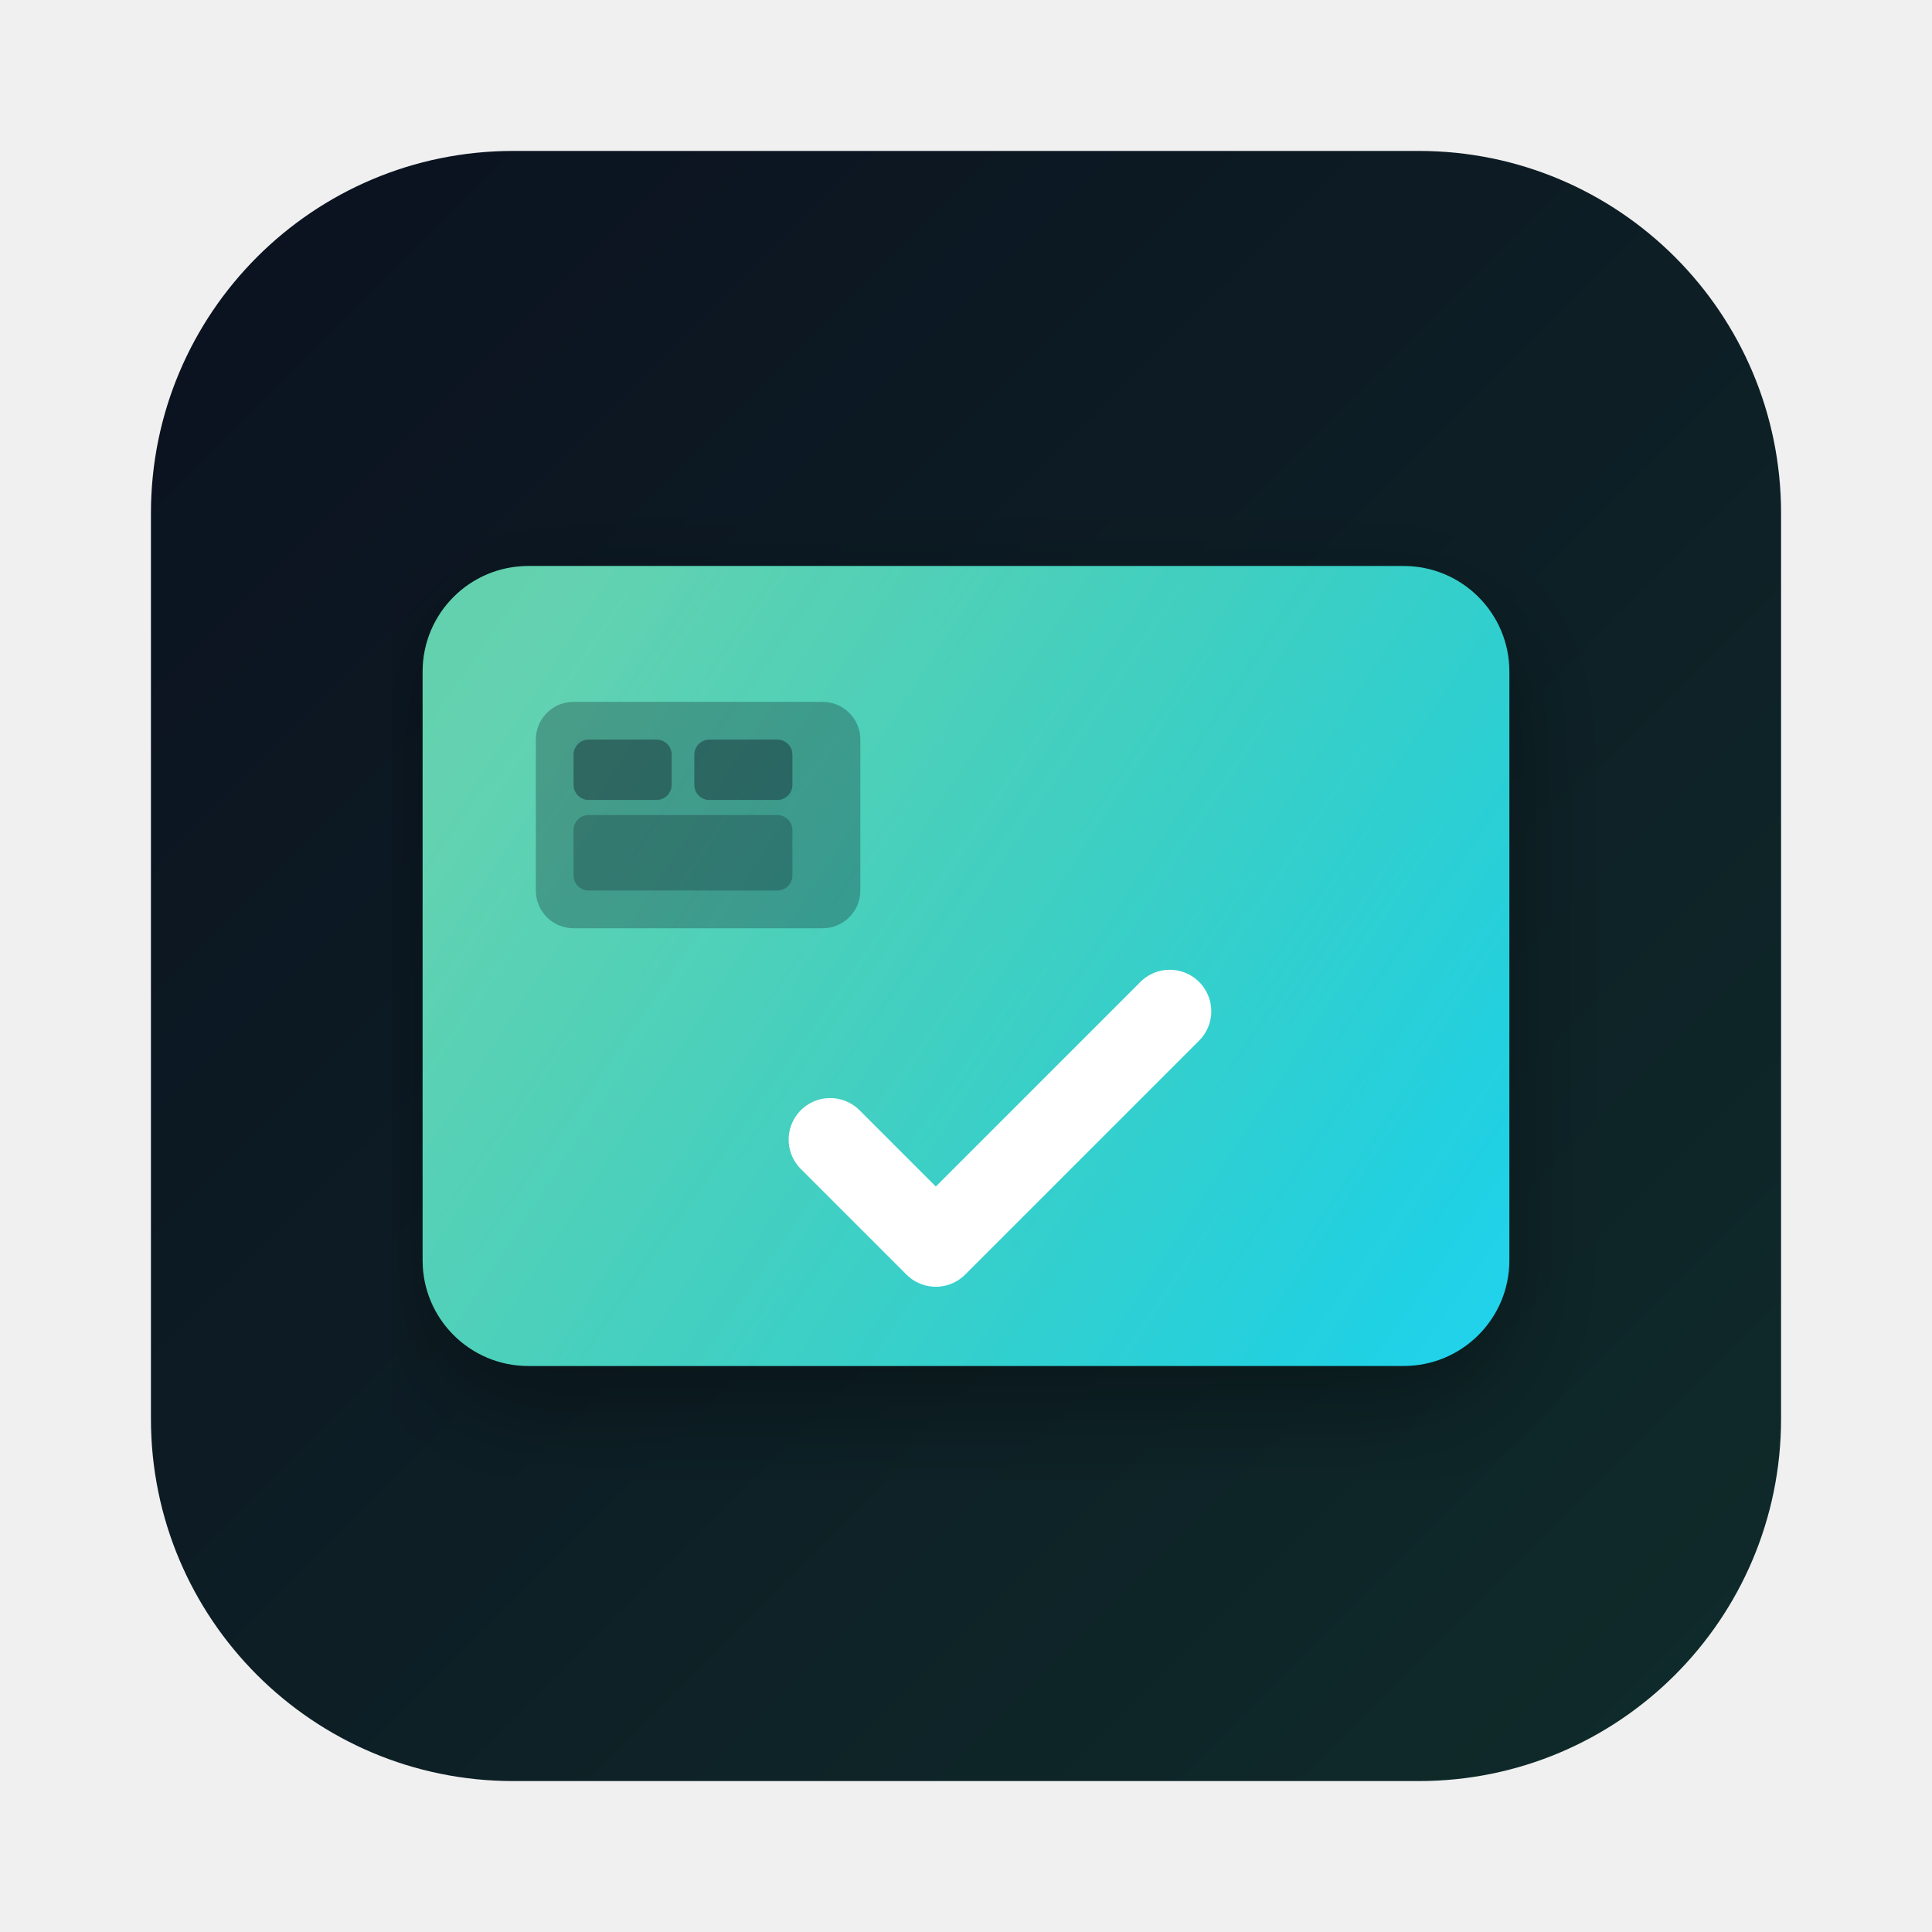
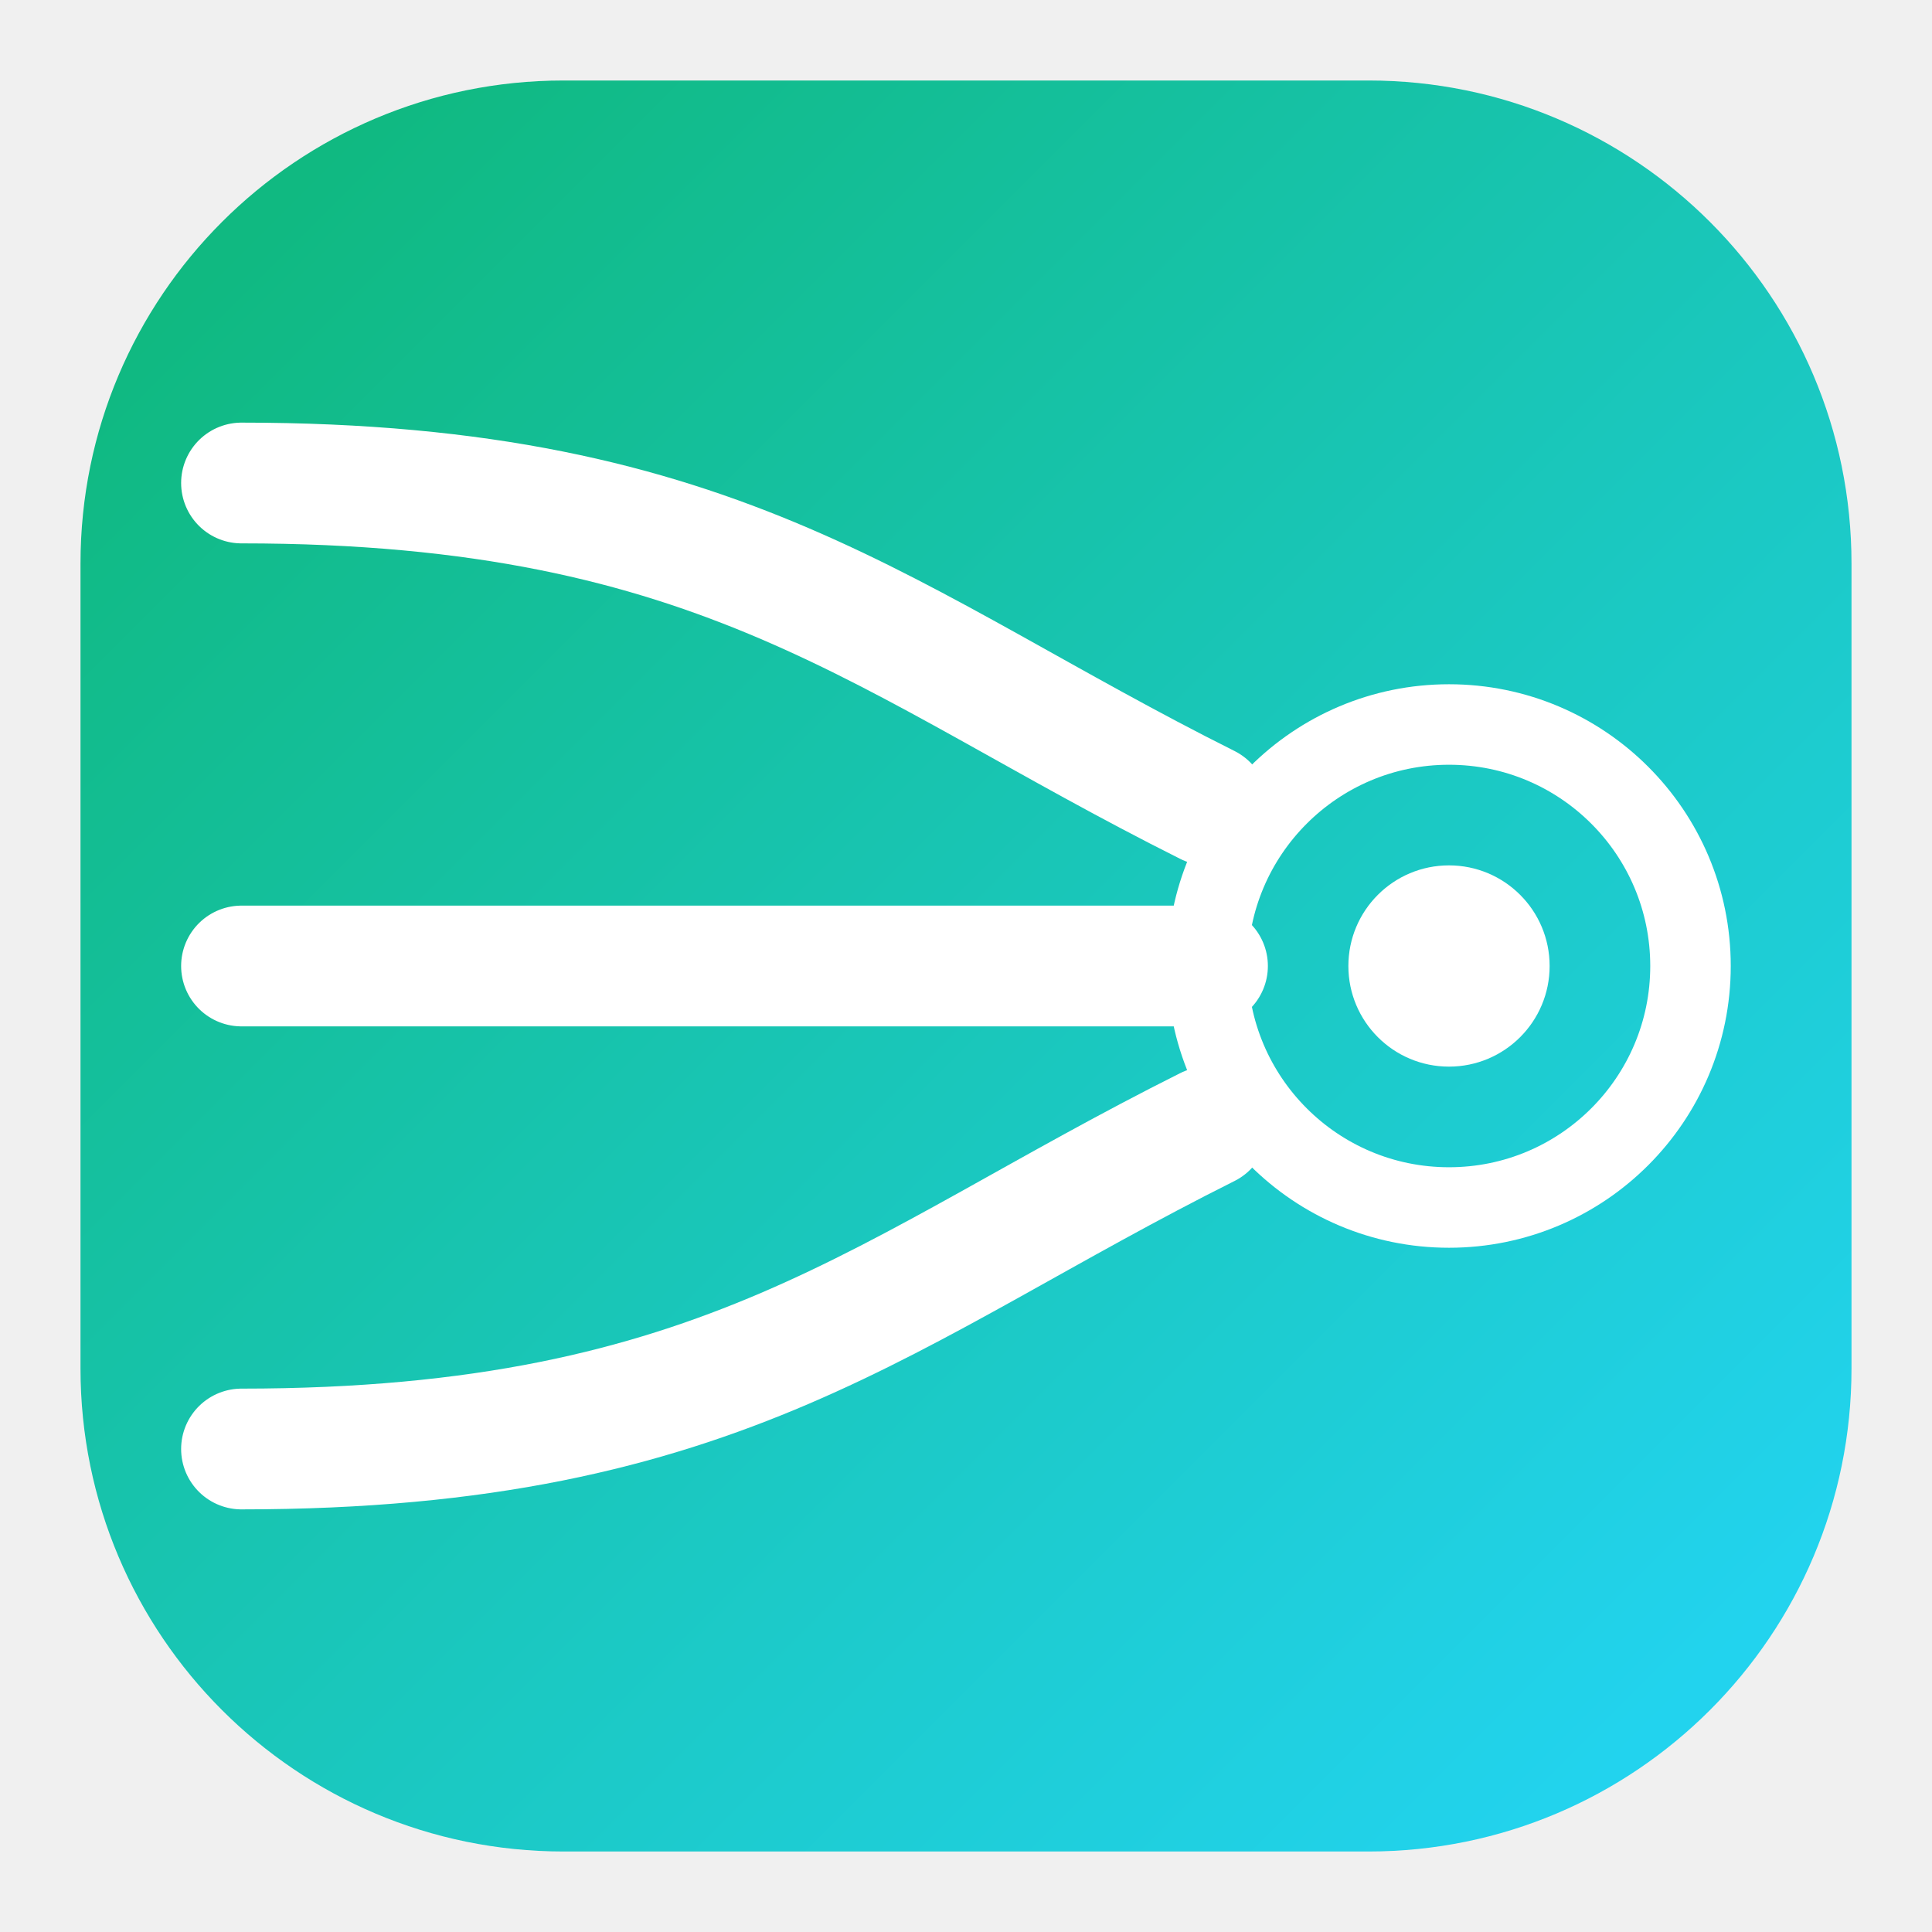
- <svg xmlns="http://www.w3.org/2000/svg" width="512" height="512" viewBox="0 0 512 512" fill="none">
+ <svg xmlns="http://www.w3.org/2000/svg" width="512" height="512" viewBox="0 0 48 48" fill="none">
  <defs>
-     <linearGradient id="bg" x1="64" y1="64" x2="448" y2="448" gradientUnits="userSpaceOnUse">
-       <stop offset="0" stop-color="#0B1220" />
-       <stop offset="1" stop-color="#0F2A2A" />
-     </linearGradient>
-     <linearGradient id="card" x1="128" y1="160" x2="404" y2="352" gradientUnits="userSpaceOnUse">
+     <linearGradient id="bg" x1="6" y1="6" x2="42" y2="42" gradientUnits="userSpaceOnUse">
      <stop offset="0" stop-color="#10B981" />
      <stop offset="1" stop-color="#22D3EE" />
    </linearGradient>
-     <linearGradient id="shine" x1="144" y1="164" x2="384" y2="320" gradientUnits="userSpaceOnUse">
-       <stop offset="0" stop-color="#FFFFFF" stop-opacity="0.35" />
-       <stop offset="1" stop-color="#FFFFFF" stop-opacity="0" />
-     </linearGradient>
-     <filter id="shadow" x="104" y="132" width="320" height="260" filterUnits="userSpaceOnUse" color-interpolation-filters="sRGB">
-       <feOffset dy="10" />
-       <feGaussianBlur stdDeviation="14" />
-       <feColorMatrix type="matrix" values="0 0 0 0 0 0 0 0 0 0 0 0 0 0 0 0 0 0 0.35 0" />
-       <feBlend in="SourceGraphic" />
-     </filter>
  </defs>
-   <rect x="40" y="40" width="432" height="432" rx="96" fill="url(#bg)" />
-   <g filter="url(#shadow)">
-     <rect x="112" y="150" width="288" height="212" rx="28" fill="url(#card)" />
-     <rect x="112" y="150" width="288" height="212" rx="28" fill="url(#shine)" />
-     <rect x="142" y="186" width="86" height="60" rx="10" fill="#0B1220" fill-opacity="0.28" />
-     <rect x="152" y="196" width="26" height="16" rx="4" fill="#0B1220" fill-opacity="0.38" />
-     <rect x="184" y="196" width="26" height="16" rx="4" fill="#0B1220" fill-opacity="0.38" />
-     <rect x="152" y="216" width="58" height="20" rx="4" fill="#0B1220" fill-opacity="0.25" />
-     <path d="M220 302 L248 330 L310 268" stroke="#FFFFFF" stroke-width="22" stroke-linecap="round" stroke-linejoin="round" />
-   </g>
+   <rect x="2" y="2" width="44" height="44" rx="12" fill="url(#bg)" />
+   <path d="M6 12 C18 12 22 16 30 20" stroke="#FFFFFF" stroke-width="3" stroke-linecap="round" stroke-linejoin="round" />
+   <path d="M6 24 C18 24 22 24 30 24" stroke="#FFFFFF" stroke-width="3" stroke-linecap="round" stroke-linejoin="round" />
+   <path d="M6 36 C18 36 22 32 30 28" stroke="#FFFFFF" stroke-width="3" stroke-linecap="round" stroke-linejoin="round" />
+   <circle cx="36" cy="24" r="6" stroke="#FFFFFF" stroke-width="2" fill="none" />
+   <circle cx="36" cy="24" r="2.5" fill="#FFFFFF" />
</svg>
